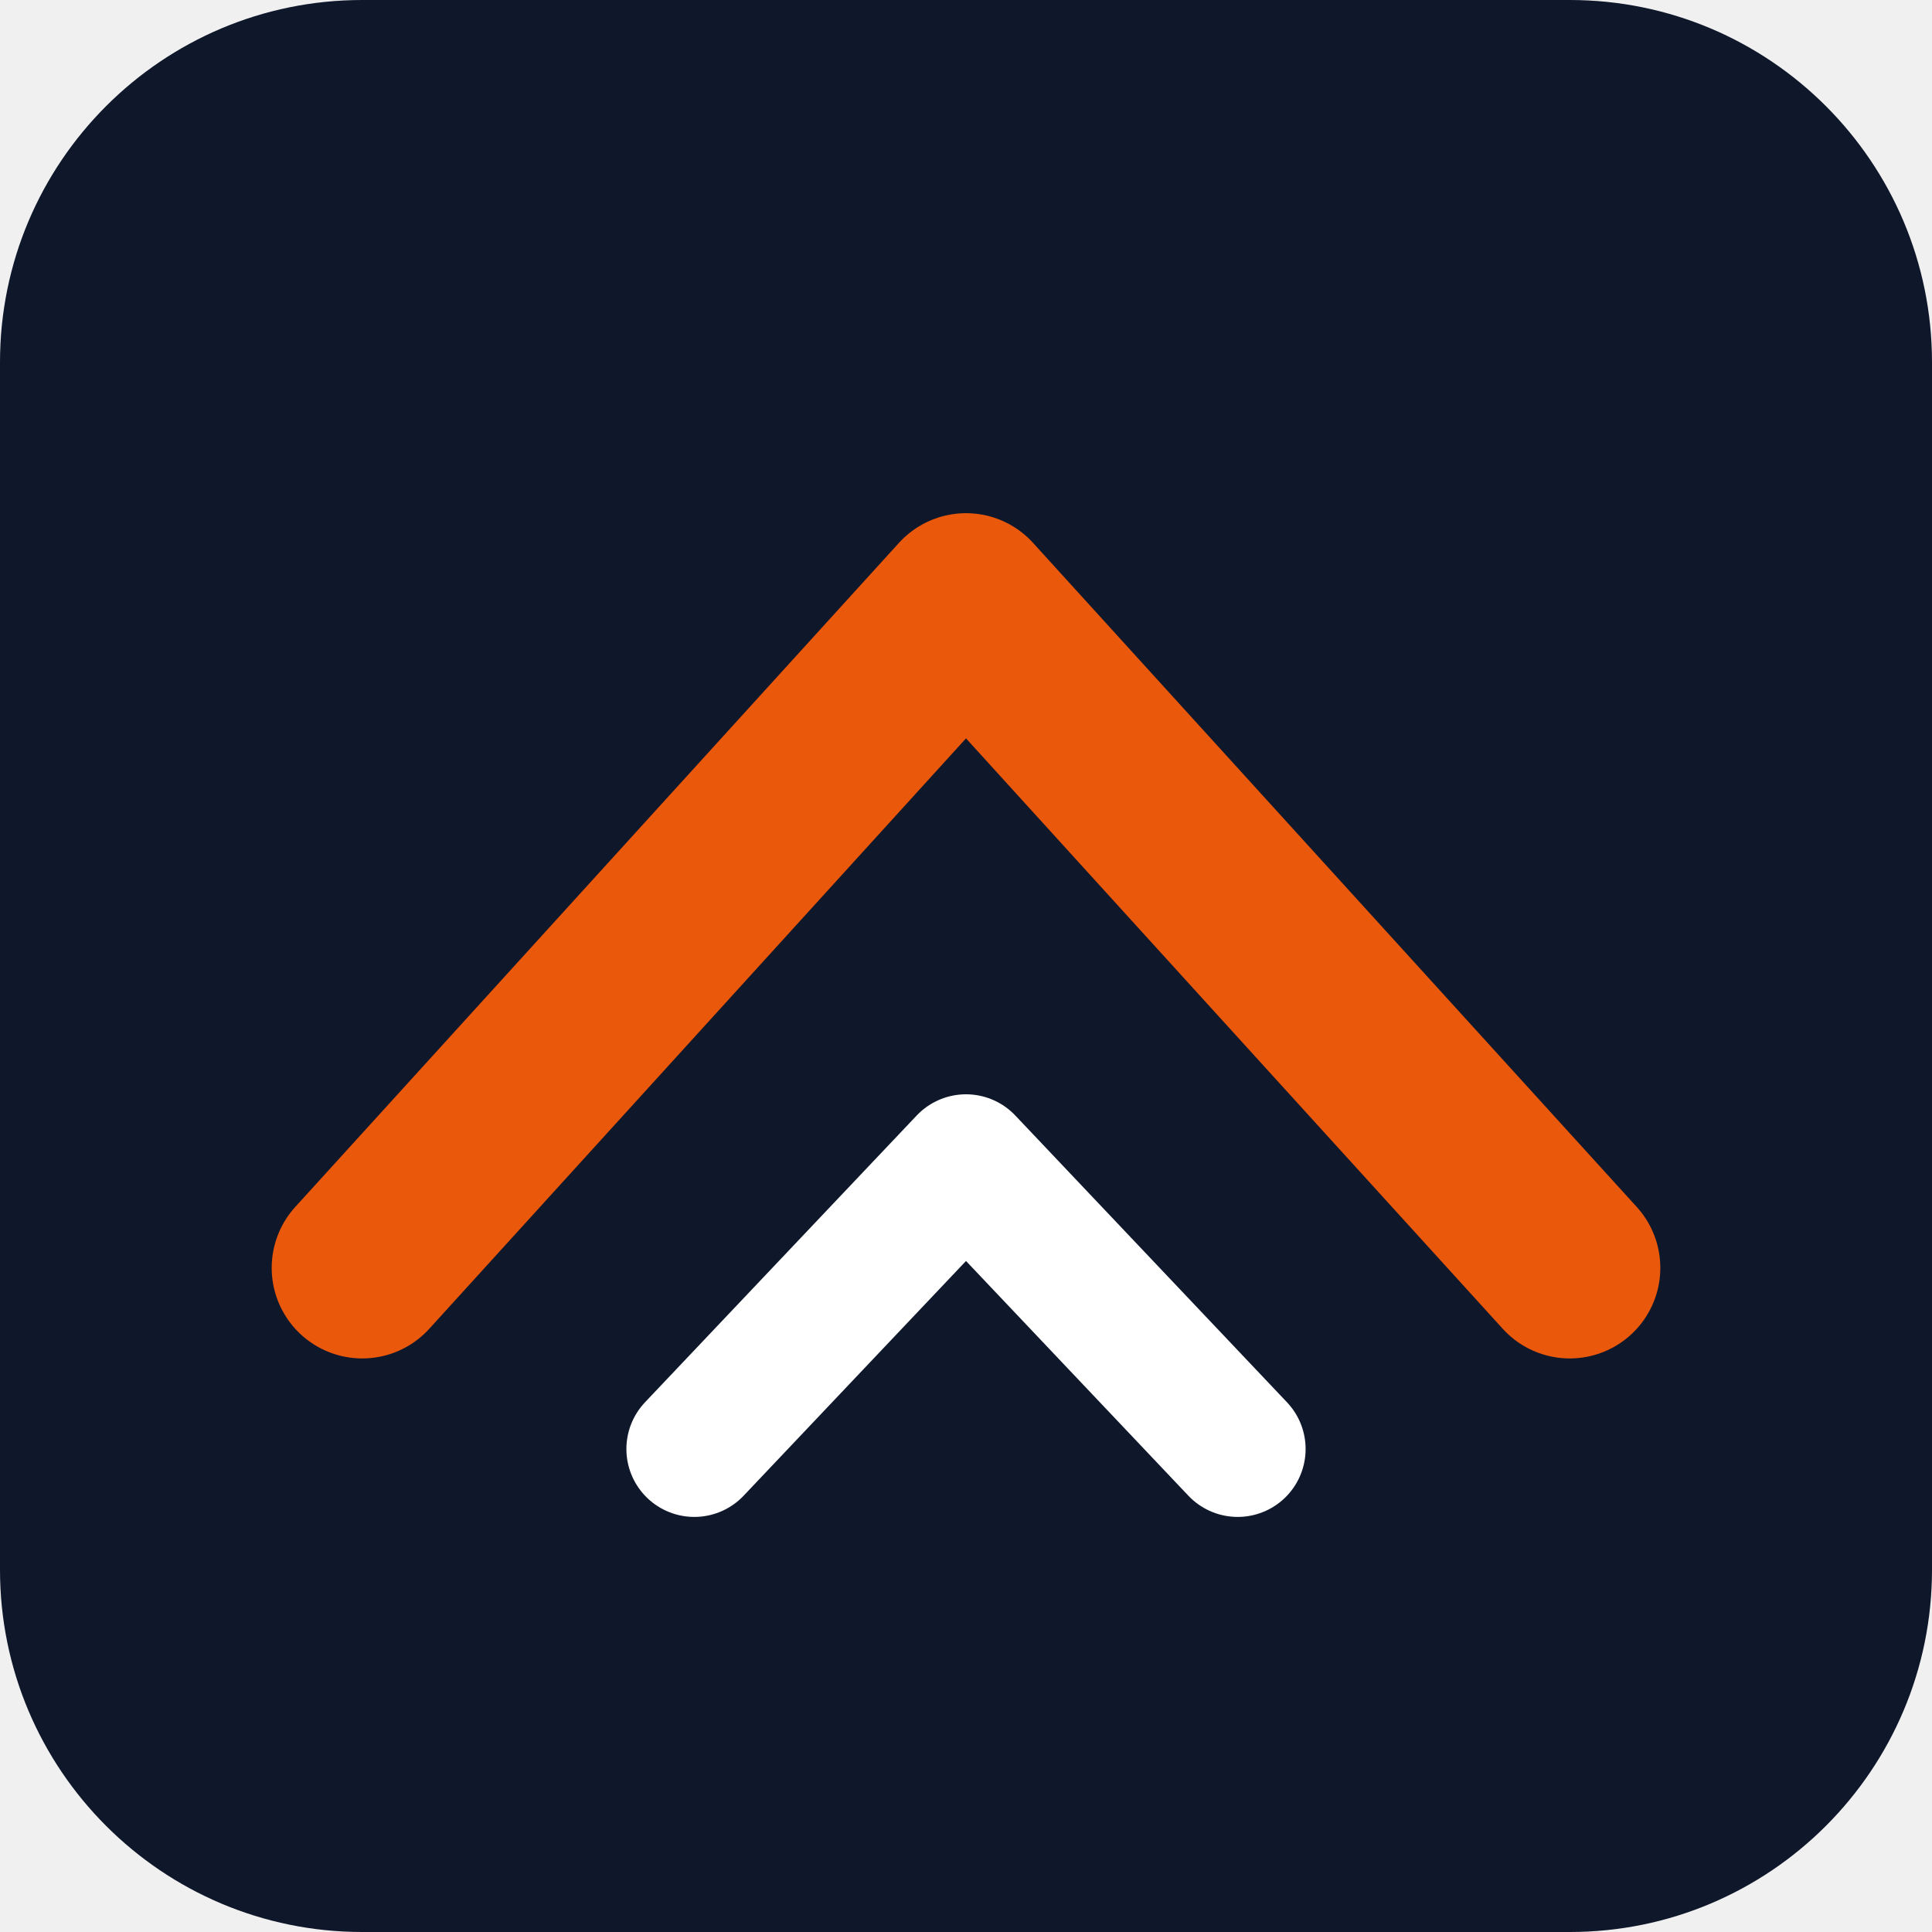
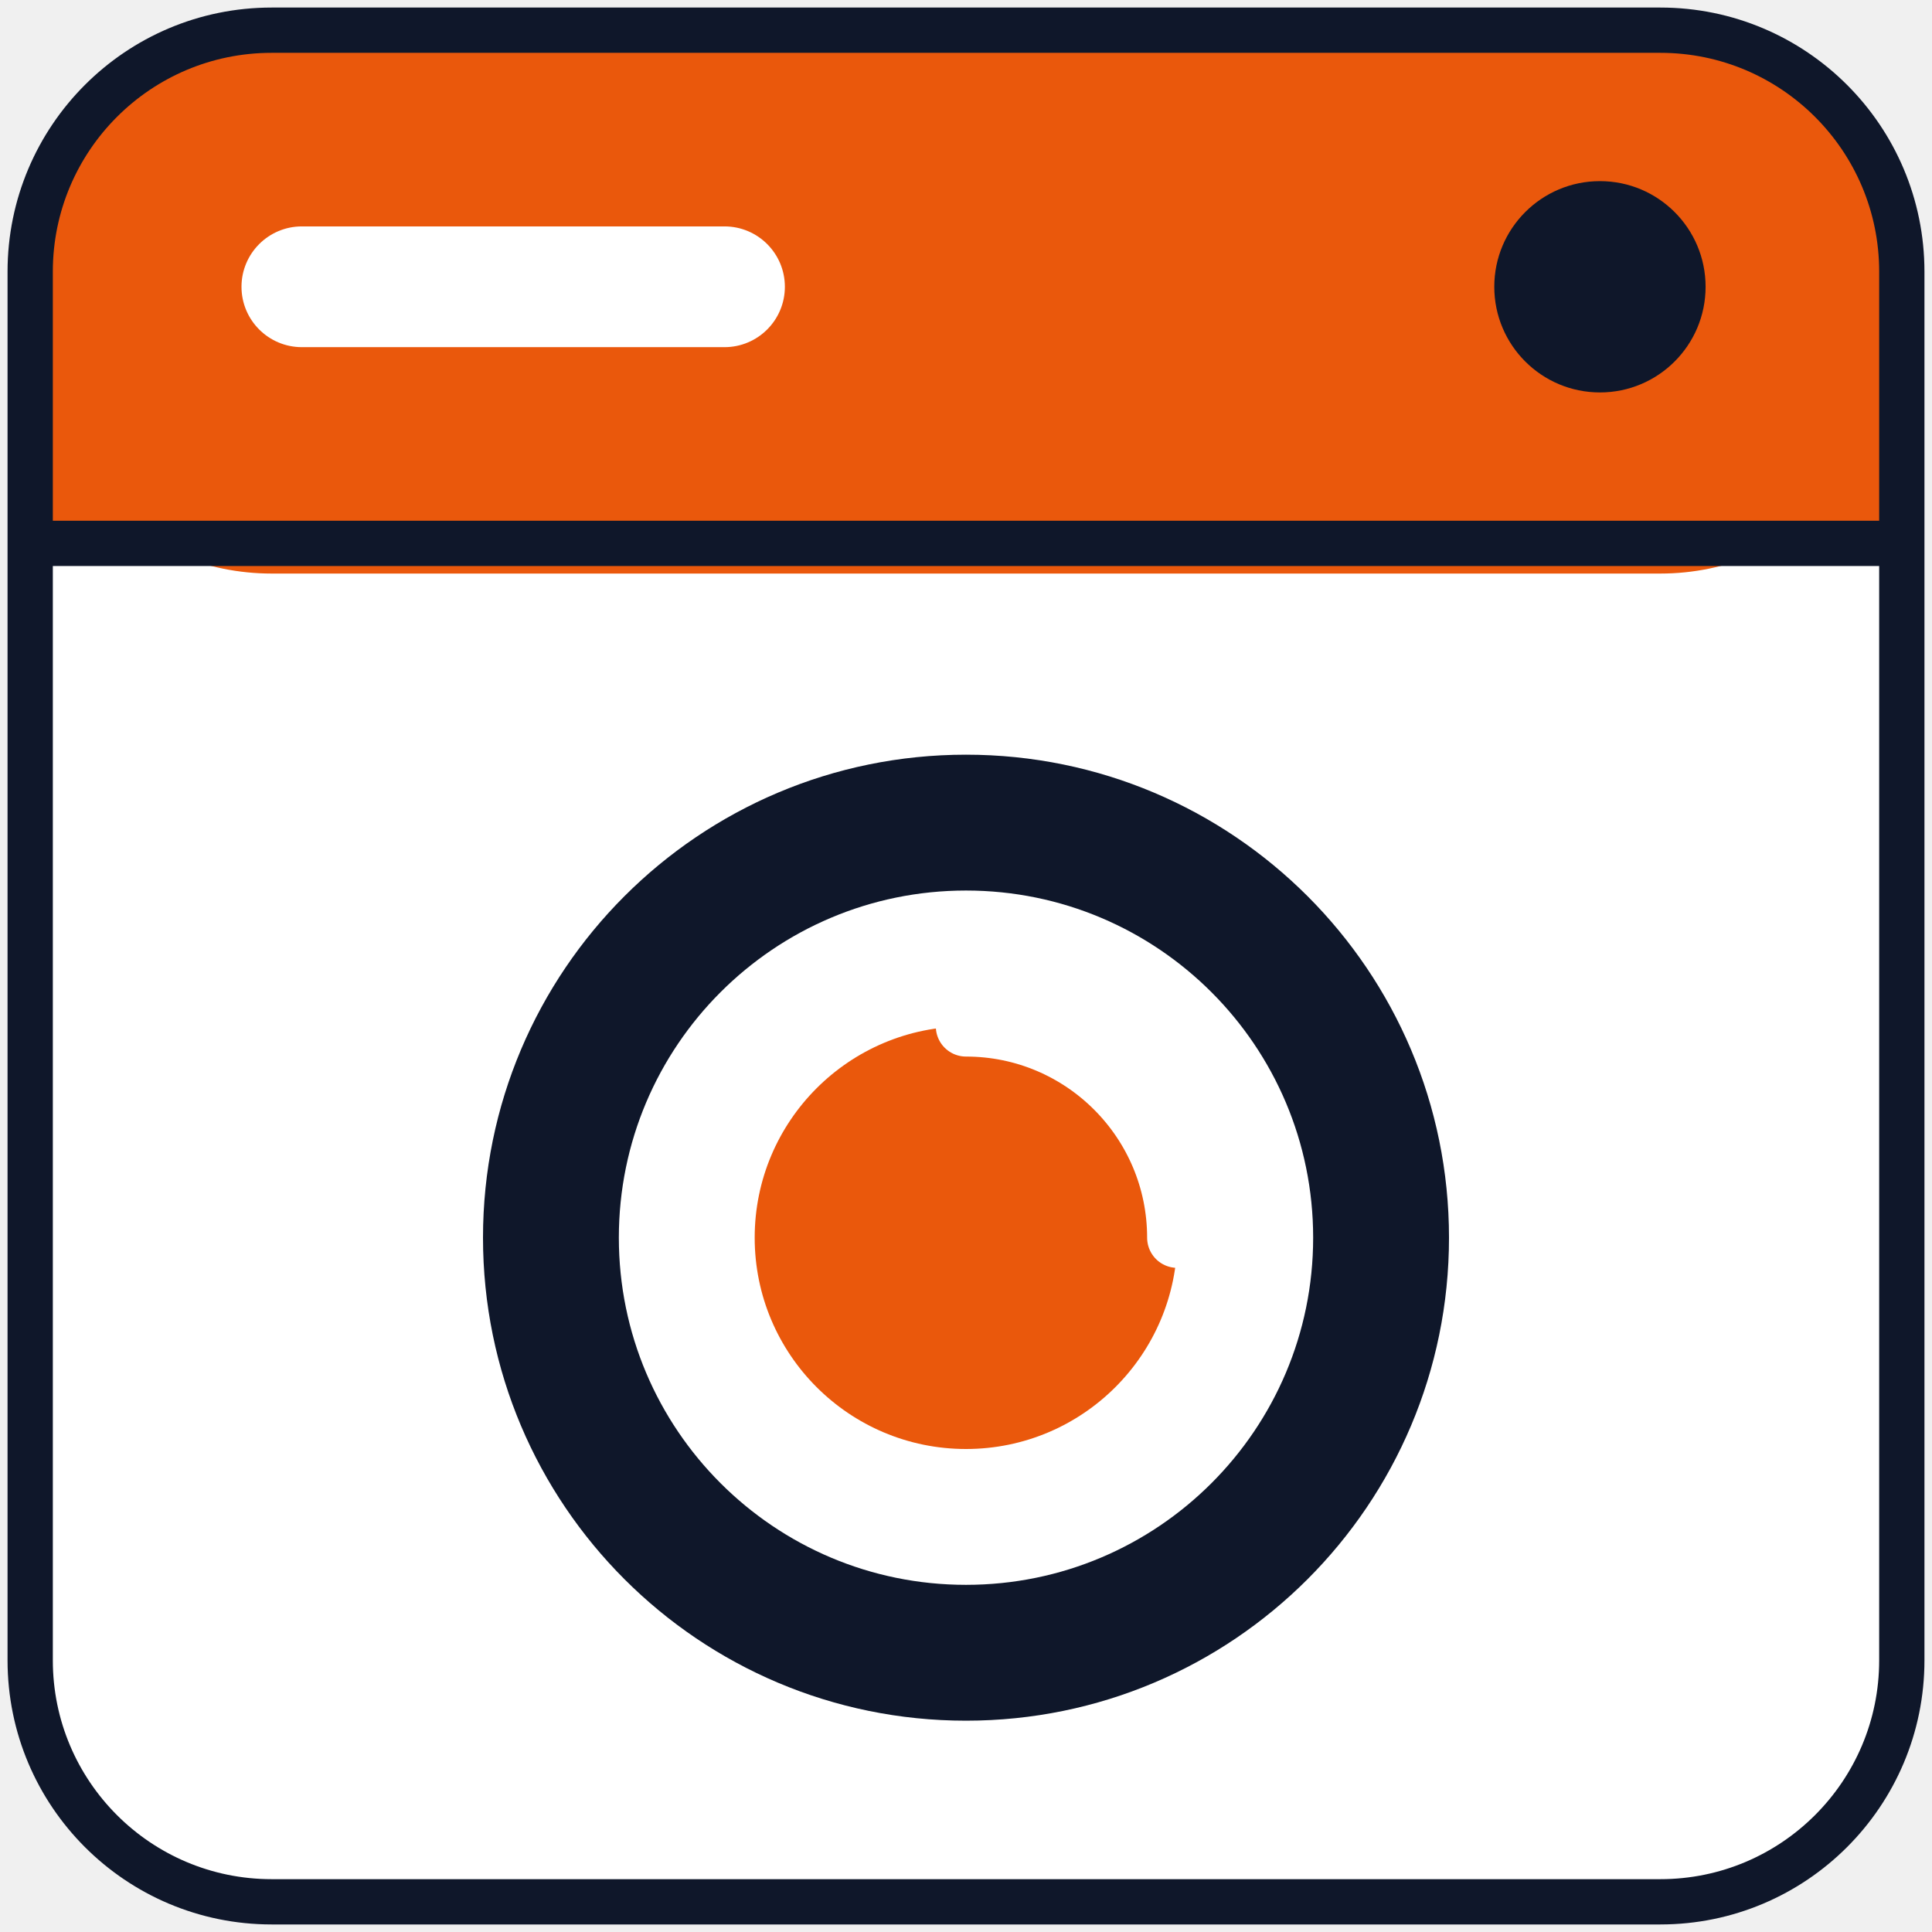
- <svg xmlns="http://www.w3.org/2000/svg" viewBox="0 0 64 64">
-   <rect width="64" height="64" rx="12" fill="#0F172A" />
-   <path d="M12 42 L32 20 L52 42" stroke="#EA580C" stroke-width="6" stroke-linecap="round" stroke-linejoin="round" fill="none" />
-   <path d="M23 48 L32 38.5 L41 48" stroke="#FFFFFF" stroke-width="4.5" stroke-linecap="round" stroke-linejoin="round" fill="none" />
+ <svg xmlns="http://www.w3.org/2000/svg" viewBox="0 0 64 64" role="img" aria-labelledby="title">
+   <rect x="1" y="1" width="62" height="62" rx="8" fill="#FFFFFF" />
+   <rect x="1" y="1" width="62" height="18" rx="8" fill="#EA580C" />
+   <rect x="1" y="10" width="62" height="8" fill="#EA580C" />
+   <line x1="1" y1="18" x2="63" y2="18" stroke="#0F172A" stroke-width="1.5" />
+   <rect x="8" y="7.5" width="18" height="4" rx="2" fill="#FFFFFF" />
+   <circle cx="53" cy="9.5" r="3.5" fill="#0F172A" />
+   <circle cx="32" cy="41" r="16" fill="#0F172A" />
+   <circle cx="32" cy="41" r="11.5" fill="#FFFFFF" />
+   <circle cx="32" cy="41" r="7" fill="#EA580C" />
+   <path d="M32 34a7 7 0 0 1 7 7" fill="none" stroke="#FFFFFF" stroke-width="2" stroke-linecap="round" />
+   <rect x="1" y="1" width="62" height="62" rx="8" fill="none" stroke="#0F172A" stroke-width="1.5" />
</svg>
